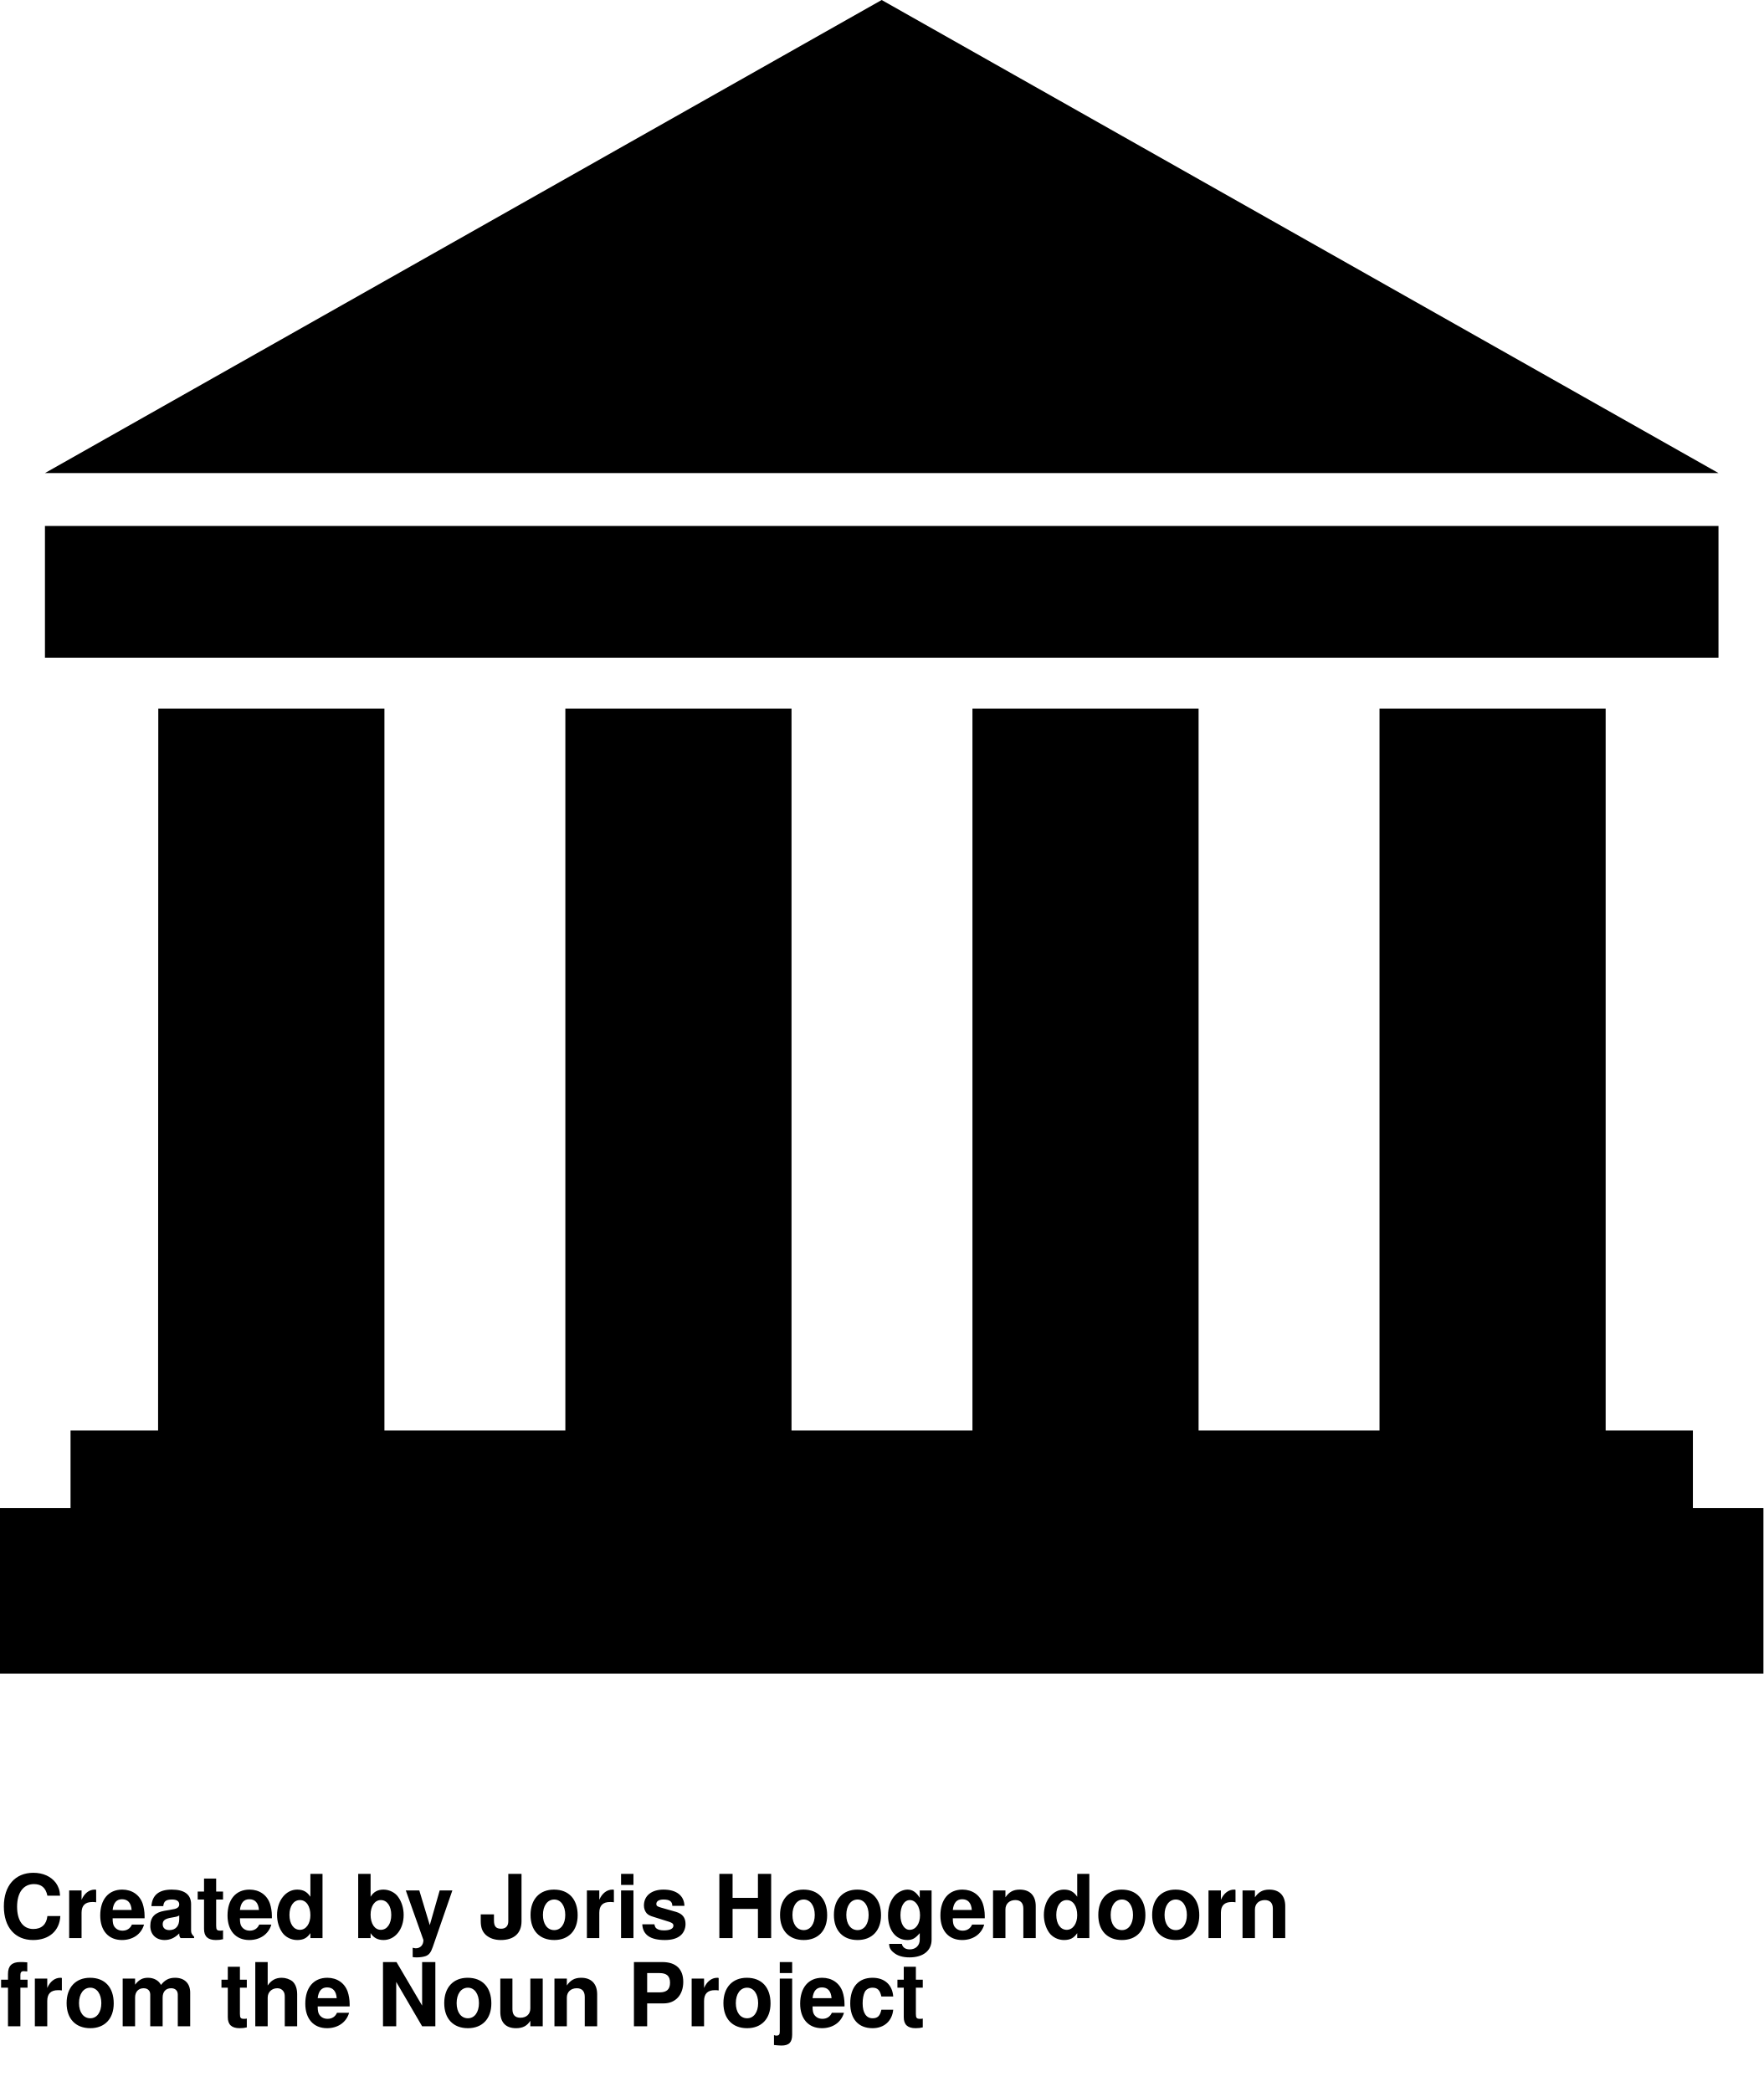
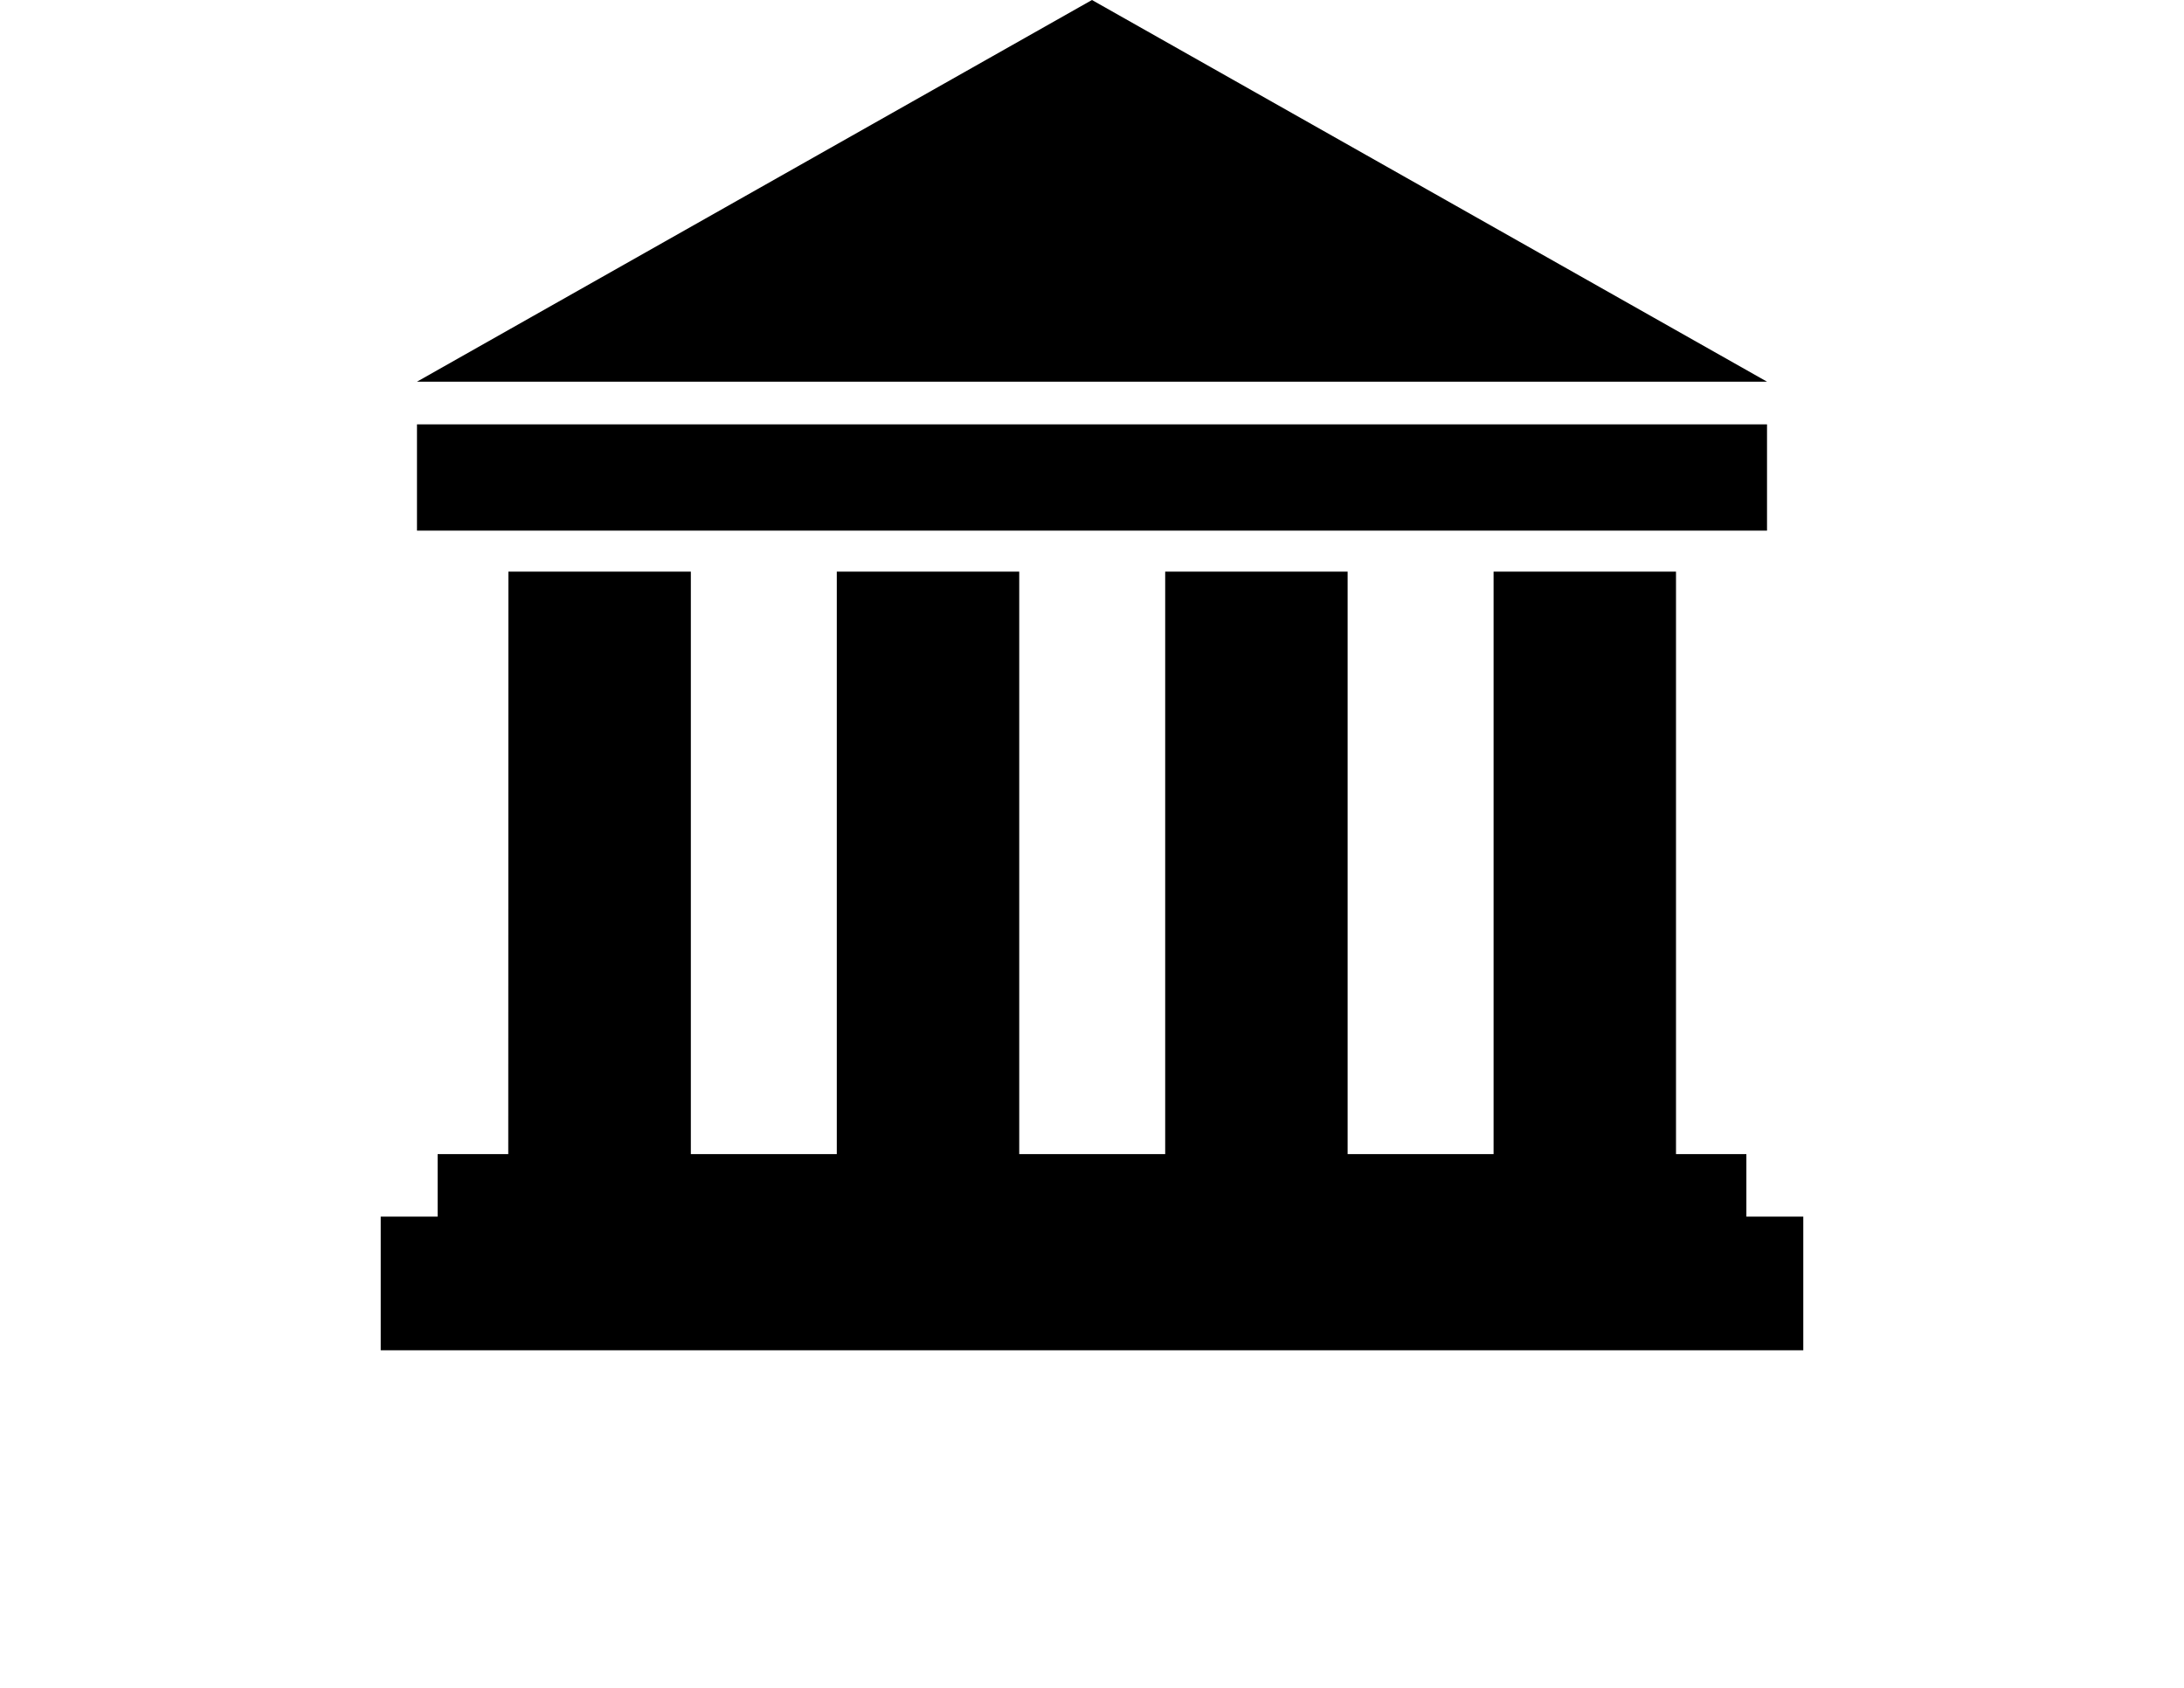
- <svg xmlns="http://www.w3.org/2000/svg" version="1.1" x="0px" y="0px" viewBox="0 0 100 118.634" enable-background="new 0 0 100 94.907" xml:space="preserve">
+ <svg xmlns="http://www.w3.org/2000/svg" version="1.1" id="Layer_1" x="0px" y="0px" width="792px" height="612px" viewBox="0 0 792 612" enable-background="new 0 0 792 612" xml:space="preserve">
  <g>
-     <polygon points="49.998,0 2.549,26.827 97.451,26.827  " />
-     <rect x="2.549" y="29.827" width="94.902" height="7.469" />
-     <polygon points="96,85.513 96,81.12 91.053,81.12 91.053,40.18 78.229,40.18 78.229,81.12 67.969,81.12 67.969,40.18 55.145,40.18    55.145,81.12 44.885,81.12 44.885,40.18 32.06,40.18 32.06,81.12 21.8,81.12 21.8,40.18 8.976,40.18 8.965,81.12 4,81.12 4,85.513    0,85.513 0,94.907 100,94.907 100,85.513  " />
+     <polygon points="395.99,0 151.213,138.394 640.787,138.394  " />
+     <rect x="151.213" y="153.87" width="489.574" height="38.531" />
+     <polygon points="633.302,441.139 633.302,418.477 607.781,418.477 607.781,207.278 541.626,207.278 541.626,418.477    488.697,418.477 488.697,207.278 422.542,207.278 422.542,418.477 369.613,418.477 369.613,207.278 303.452,207.278    303.452,418.477 250.524,418.477 250.524,207.278 184.368,207.278 184.312,418.477 158.698,418.477 158.698,441.139    138.063,441.139 138.063,489.6 653.937,489.6 653.937,441.139  " />
  </g>
-   <text x="0" y="109.907" fill="#000000" font-size="5px" font-weight="bold" font-family="'Helvetica Neue', Helvetica, Arial-Unicode, Arial, Sans-serif">Created by Joris Hoogendoorn</text>
-   <text x="0" y="114.907" fill="#000000" font-size="5px" font-weight="bold" font-family="'Helvetica Neue', Helvetica, Arial-Unicode, Arial, Sans-serif">from the Noun Project</text>
</svg>
